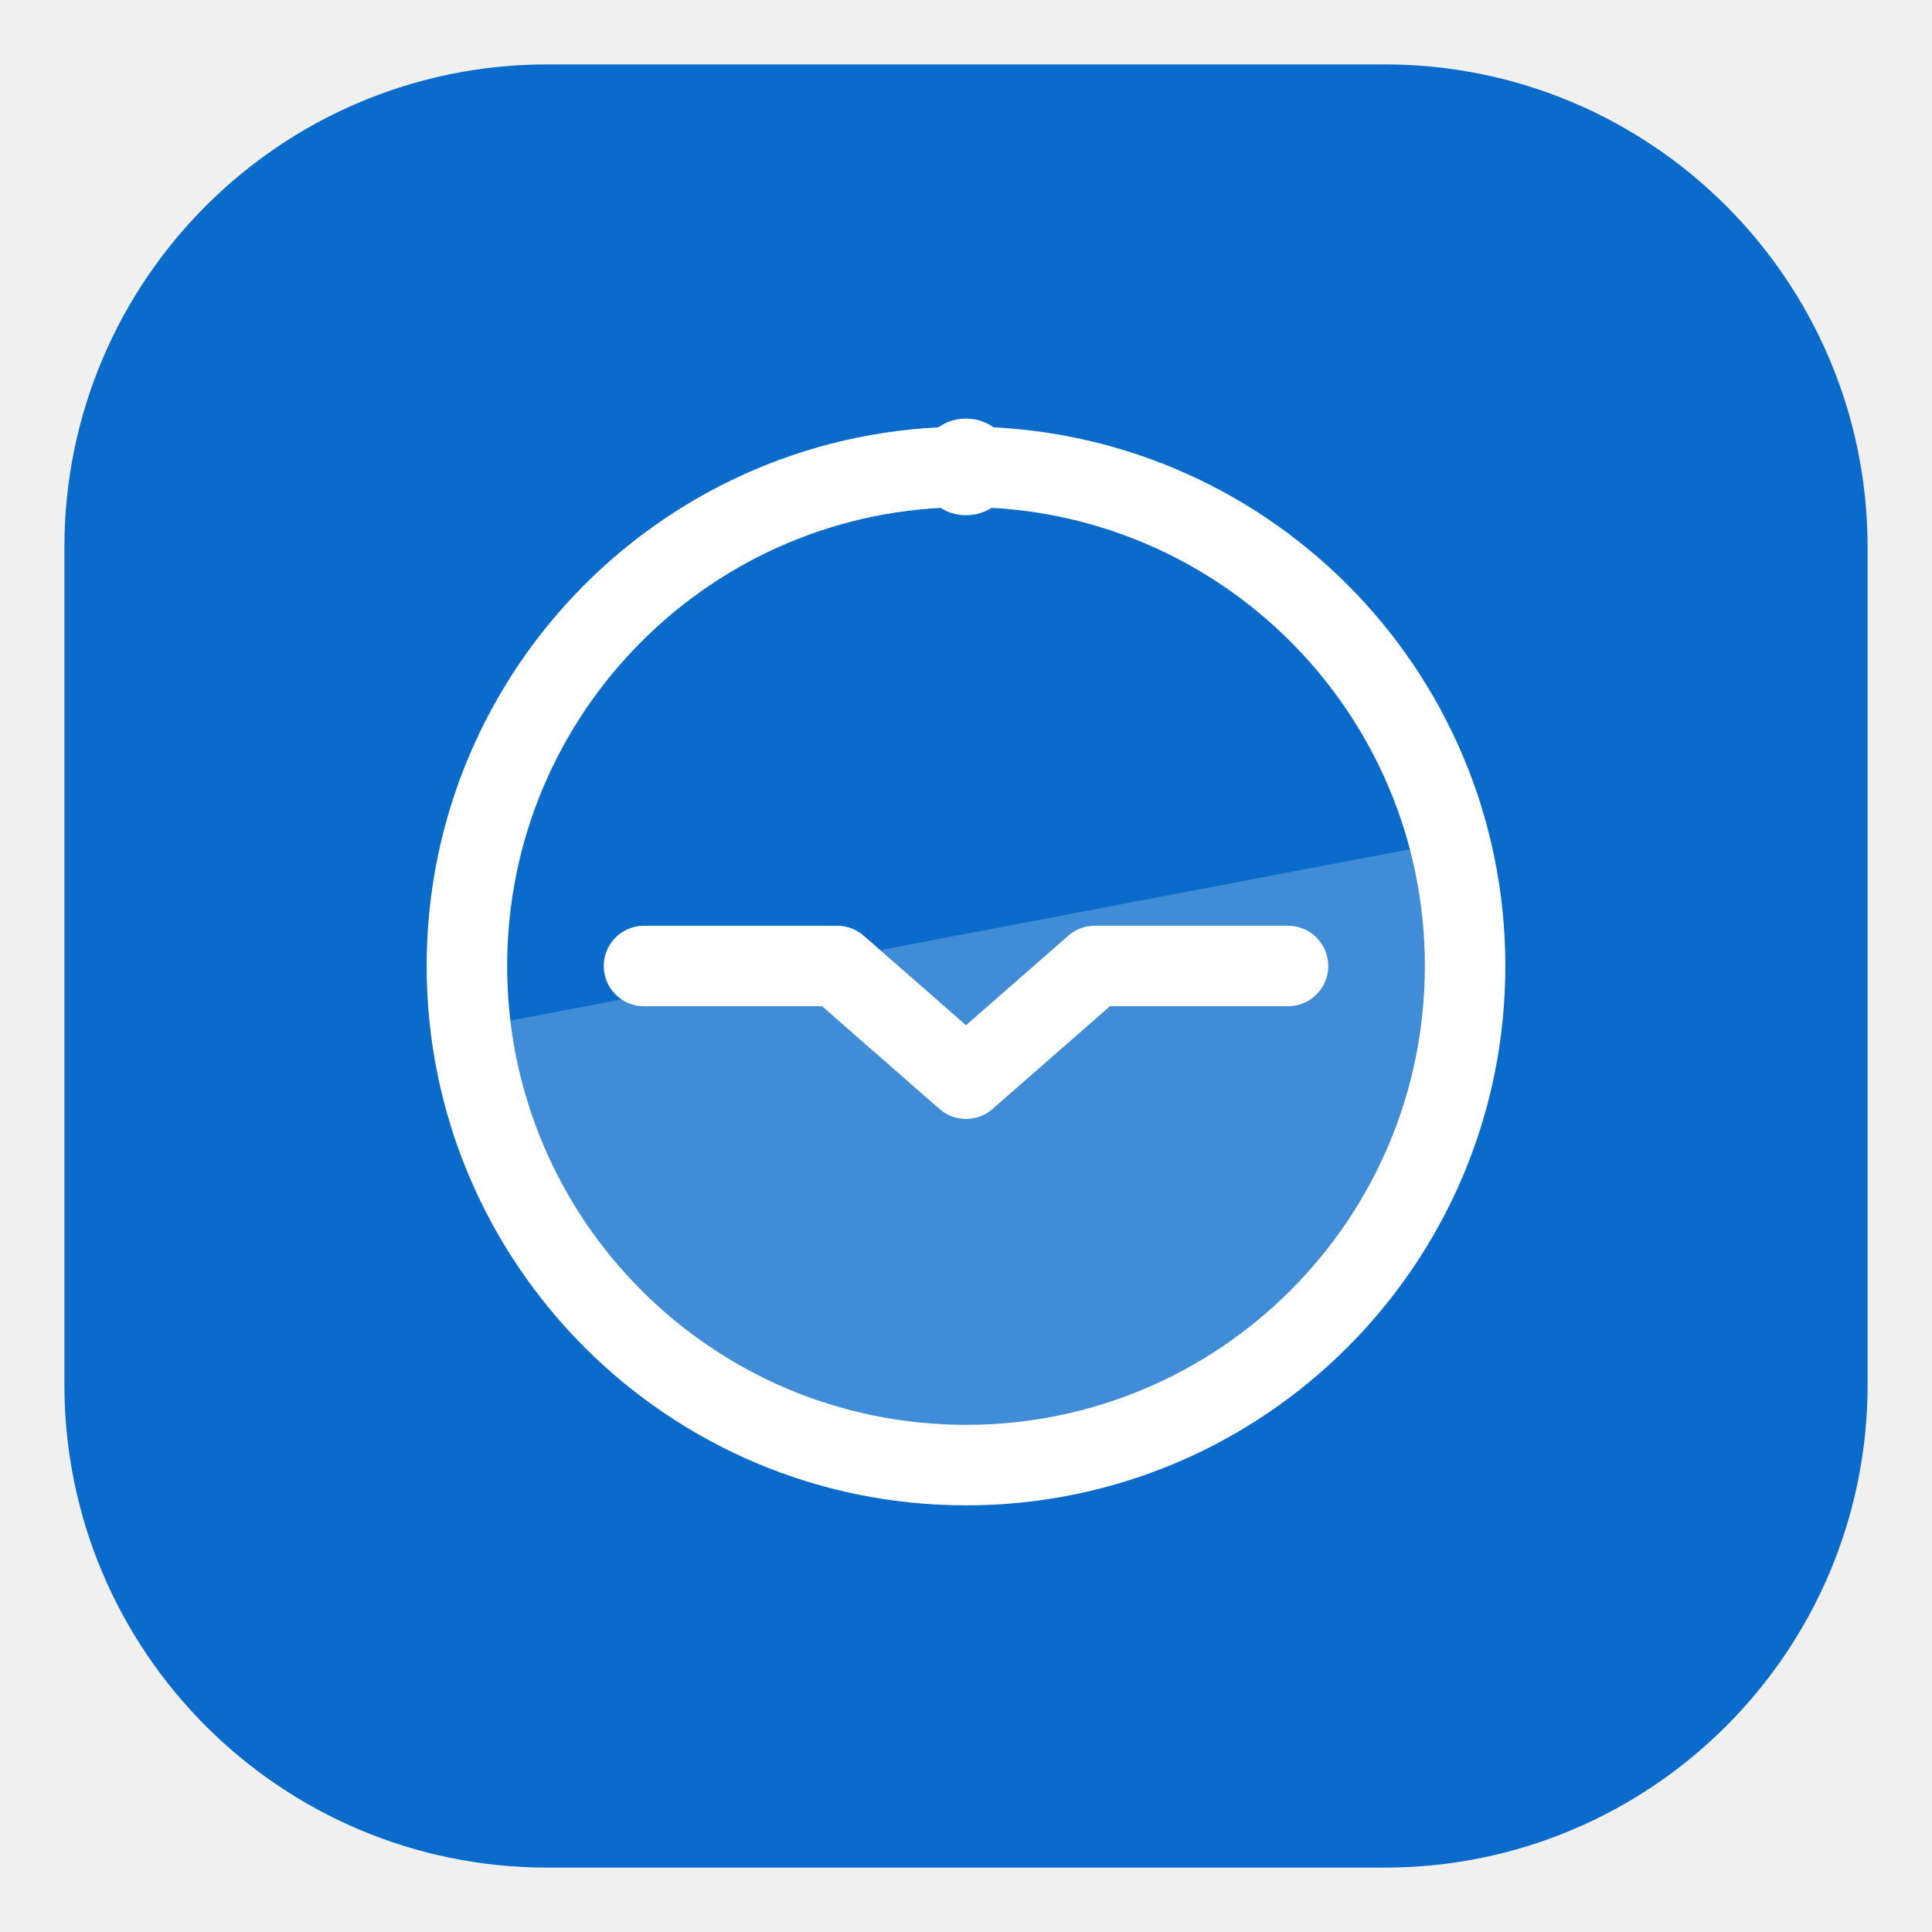
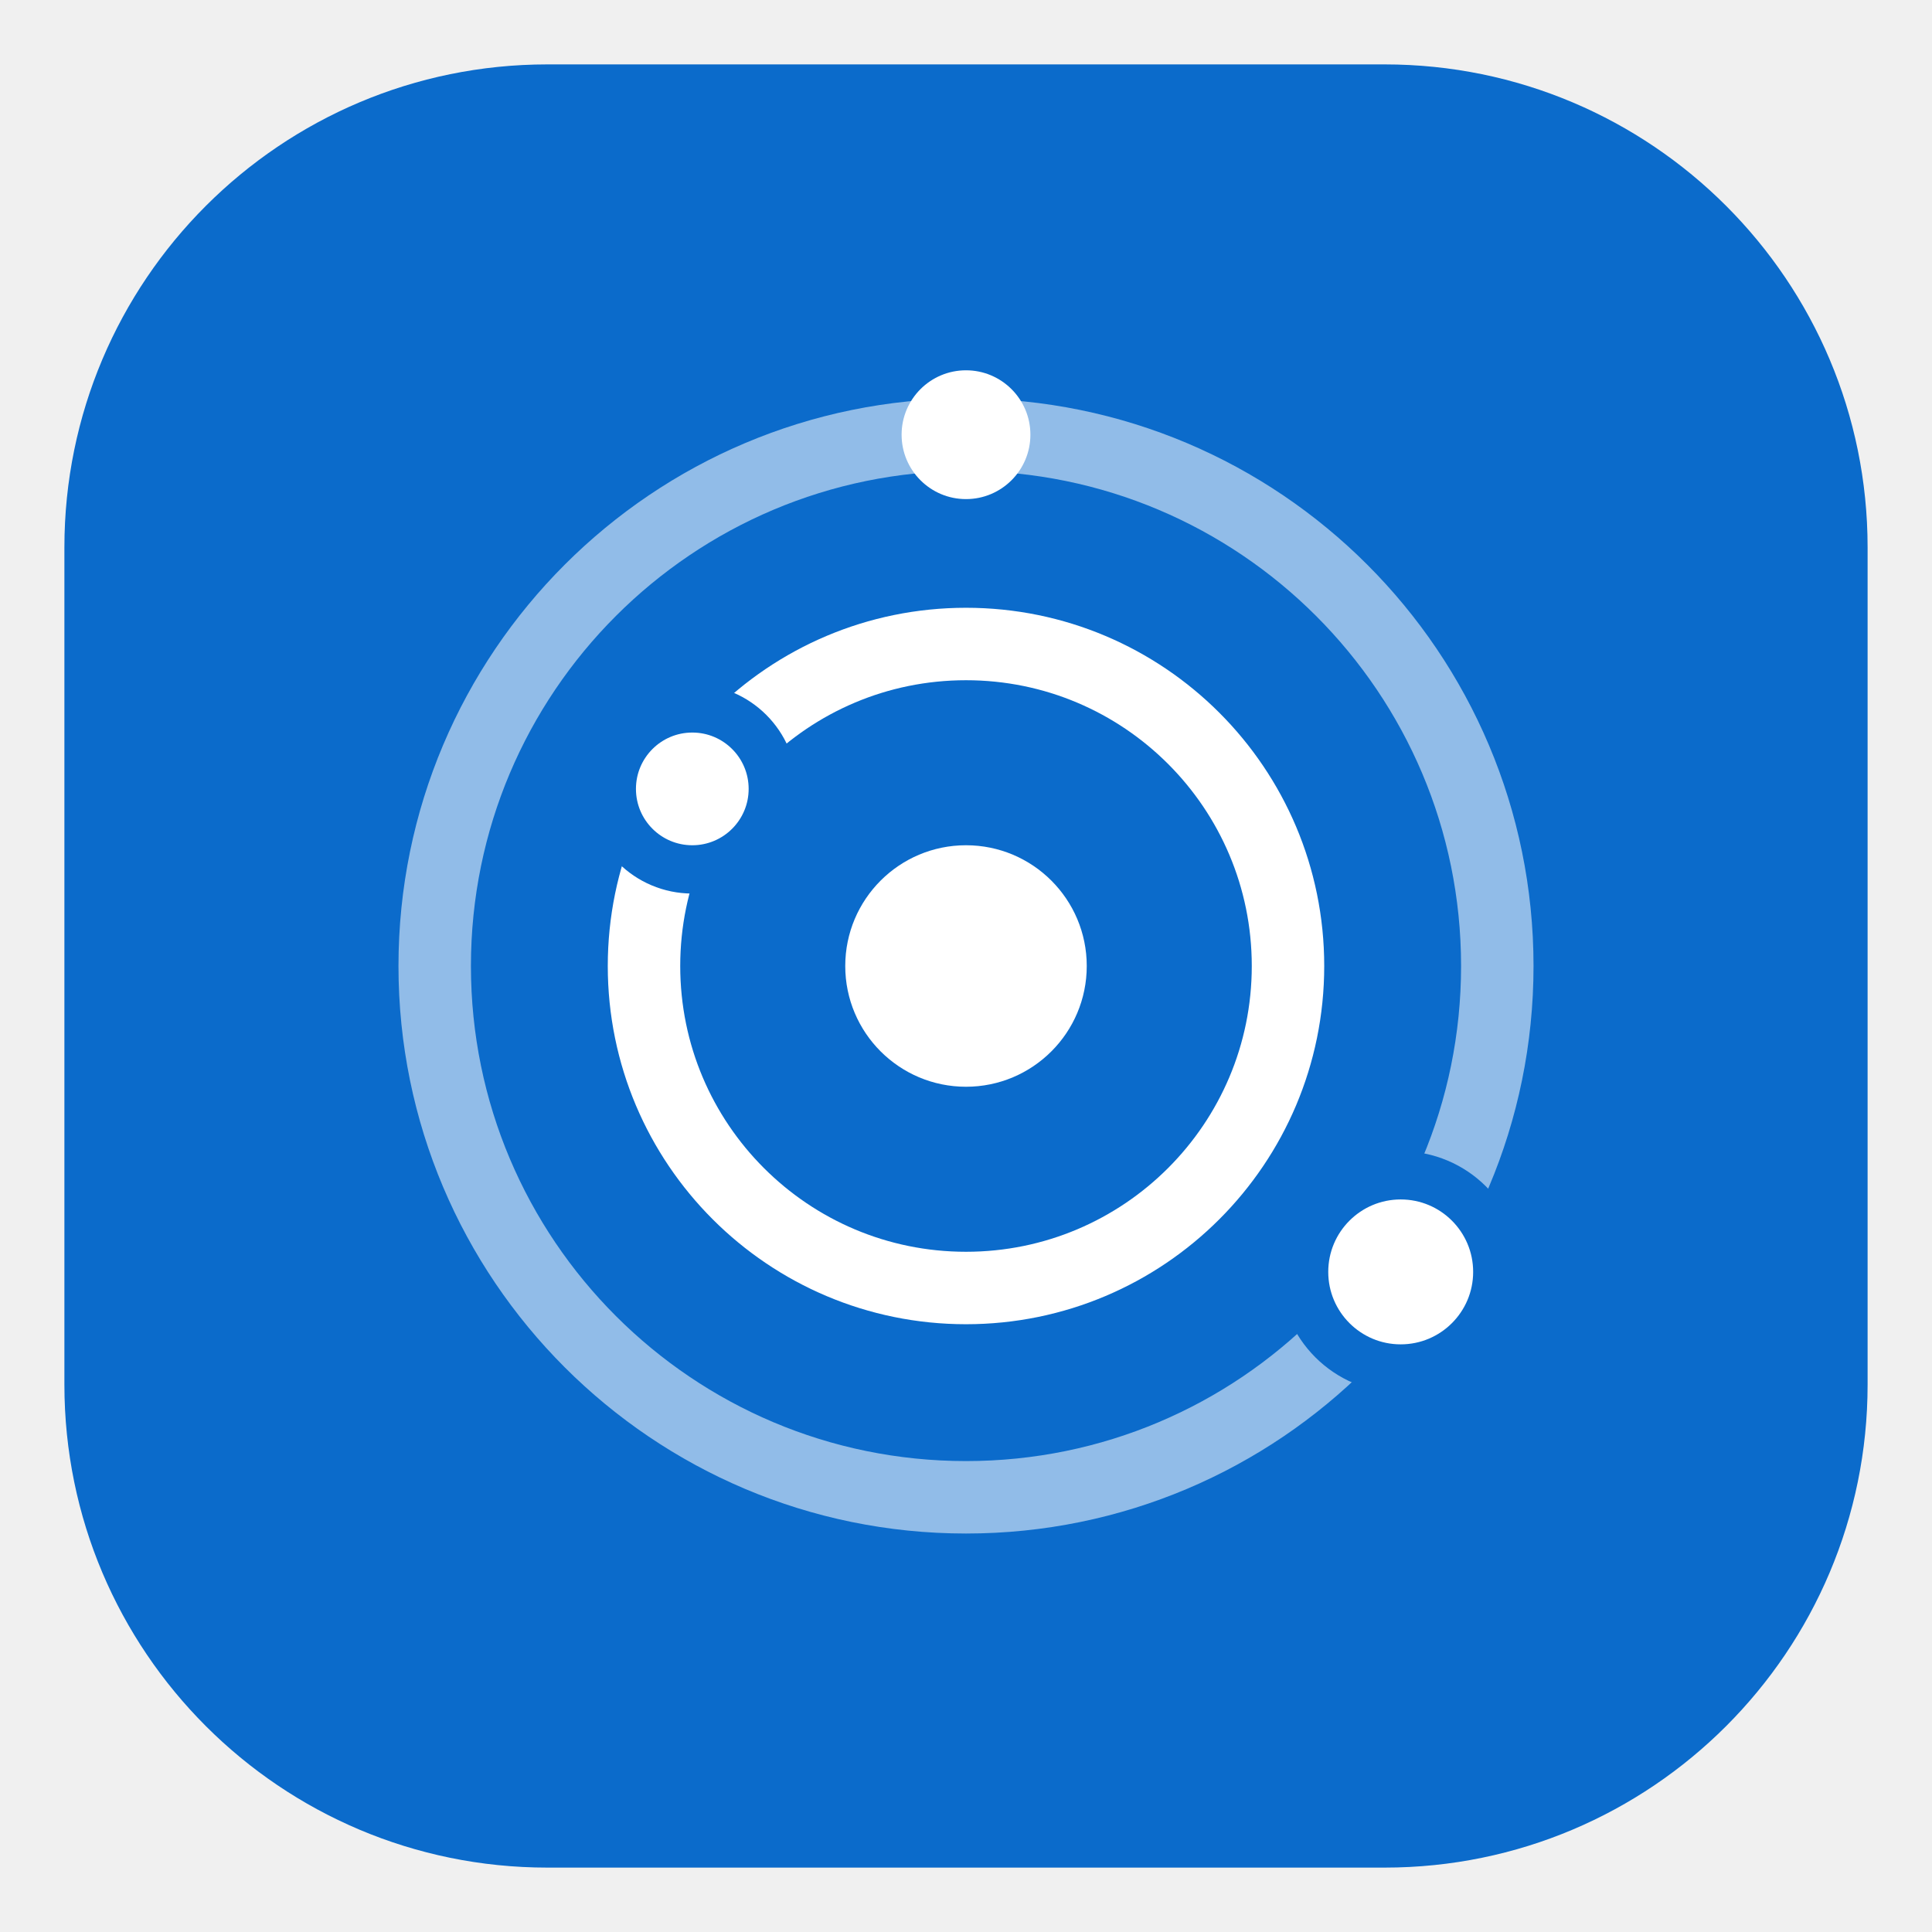
- <svg xmlns="http://www.w3.org/2000/svg" viewBox="0 0 120 120" width="120" height="120" role="img" aria-label="Openplane">
-   <defs>
-     <clipPath id="dial">
-       <circle cx="60" cy="60" r="31" />
-     </clipPath>
-   </defs>
+ <svg xmlns="http://www.w3.org/2000/svg" viewBox="0 0 120 120" width="120" height="120" role="img" aria-label="Orrery">
  <rect x="4" y="4" width="112" height="112" rx="30" fill="#0B6BCB" />
-   <g clip-path="url(#dial)">
-     <rect x="20" y="20" width="80" height="80" fill="#0B6BCB" />
-     <path d="M18 66 L102 50 L102 104 L18 104 Z" fill="#FFFFFF" fill-opacity="0.22" />
-   </g>
-   <circle cx="60" cy="60" r="31" fill="none" stroke="#FFFFFF" stroke-width="5" />
-   <path d="M40 60 H52 L60 67 L68 60 H80" fill="none" stroke="#FFFFFF" stroke-width="5" stroke-linecap="round" stroke-linejoin="round" />
-   <circle cx="60" cy="29" r="3" fill="#FFFFFF" />
+   <circle cx="60" cy="60" r="33" fill="none" stroke="#FFFFFF" stroke-width="4.5" stroke-opacity="0.55" />
+   <circle cx="60" cy="60" r="20" fill="none" stroke="#FFFFFF" stroke-width="4.5" />
+   <circle cx="60" cy="27" r="4" fill="#FFFFFF" />
+   <circle cx="87" cy="79" r="6" fill="#FFFFFF" stroke="#0B6BCB" stroke-width="3" />
+   <circle cx="43" cy="49" r="5" fill="#FFFFFF" stroke="#0B6BCB" stroke-width="3" />
+   <circle cx="60" cy="60" r="7.5" fill="#FFFFFF" />
</svg>
